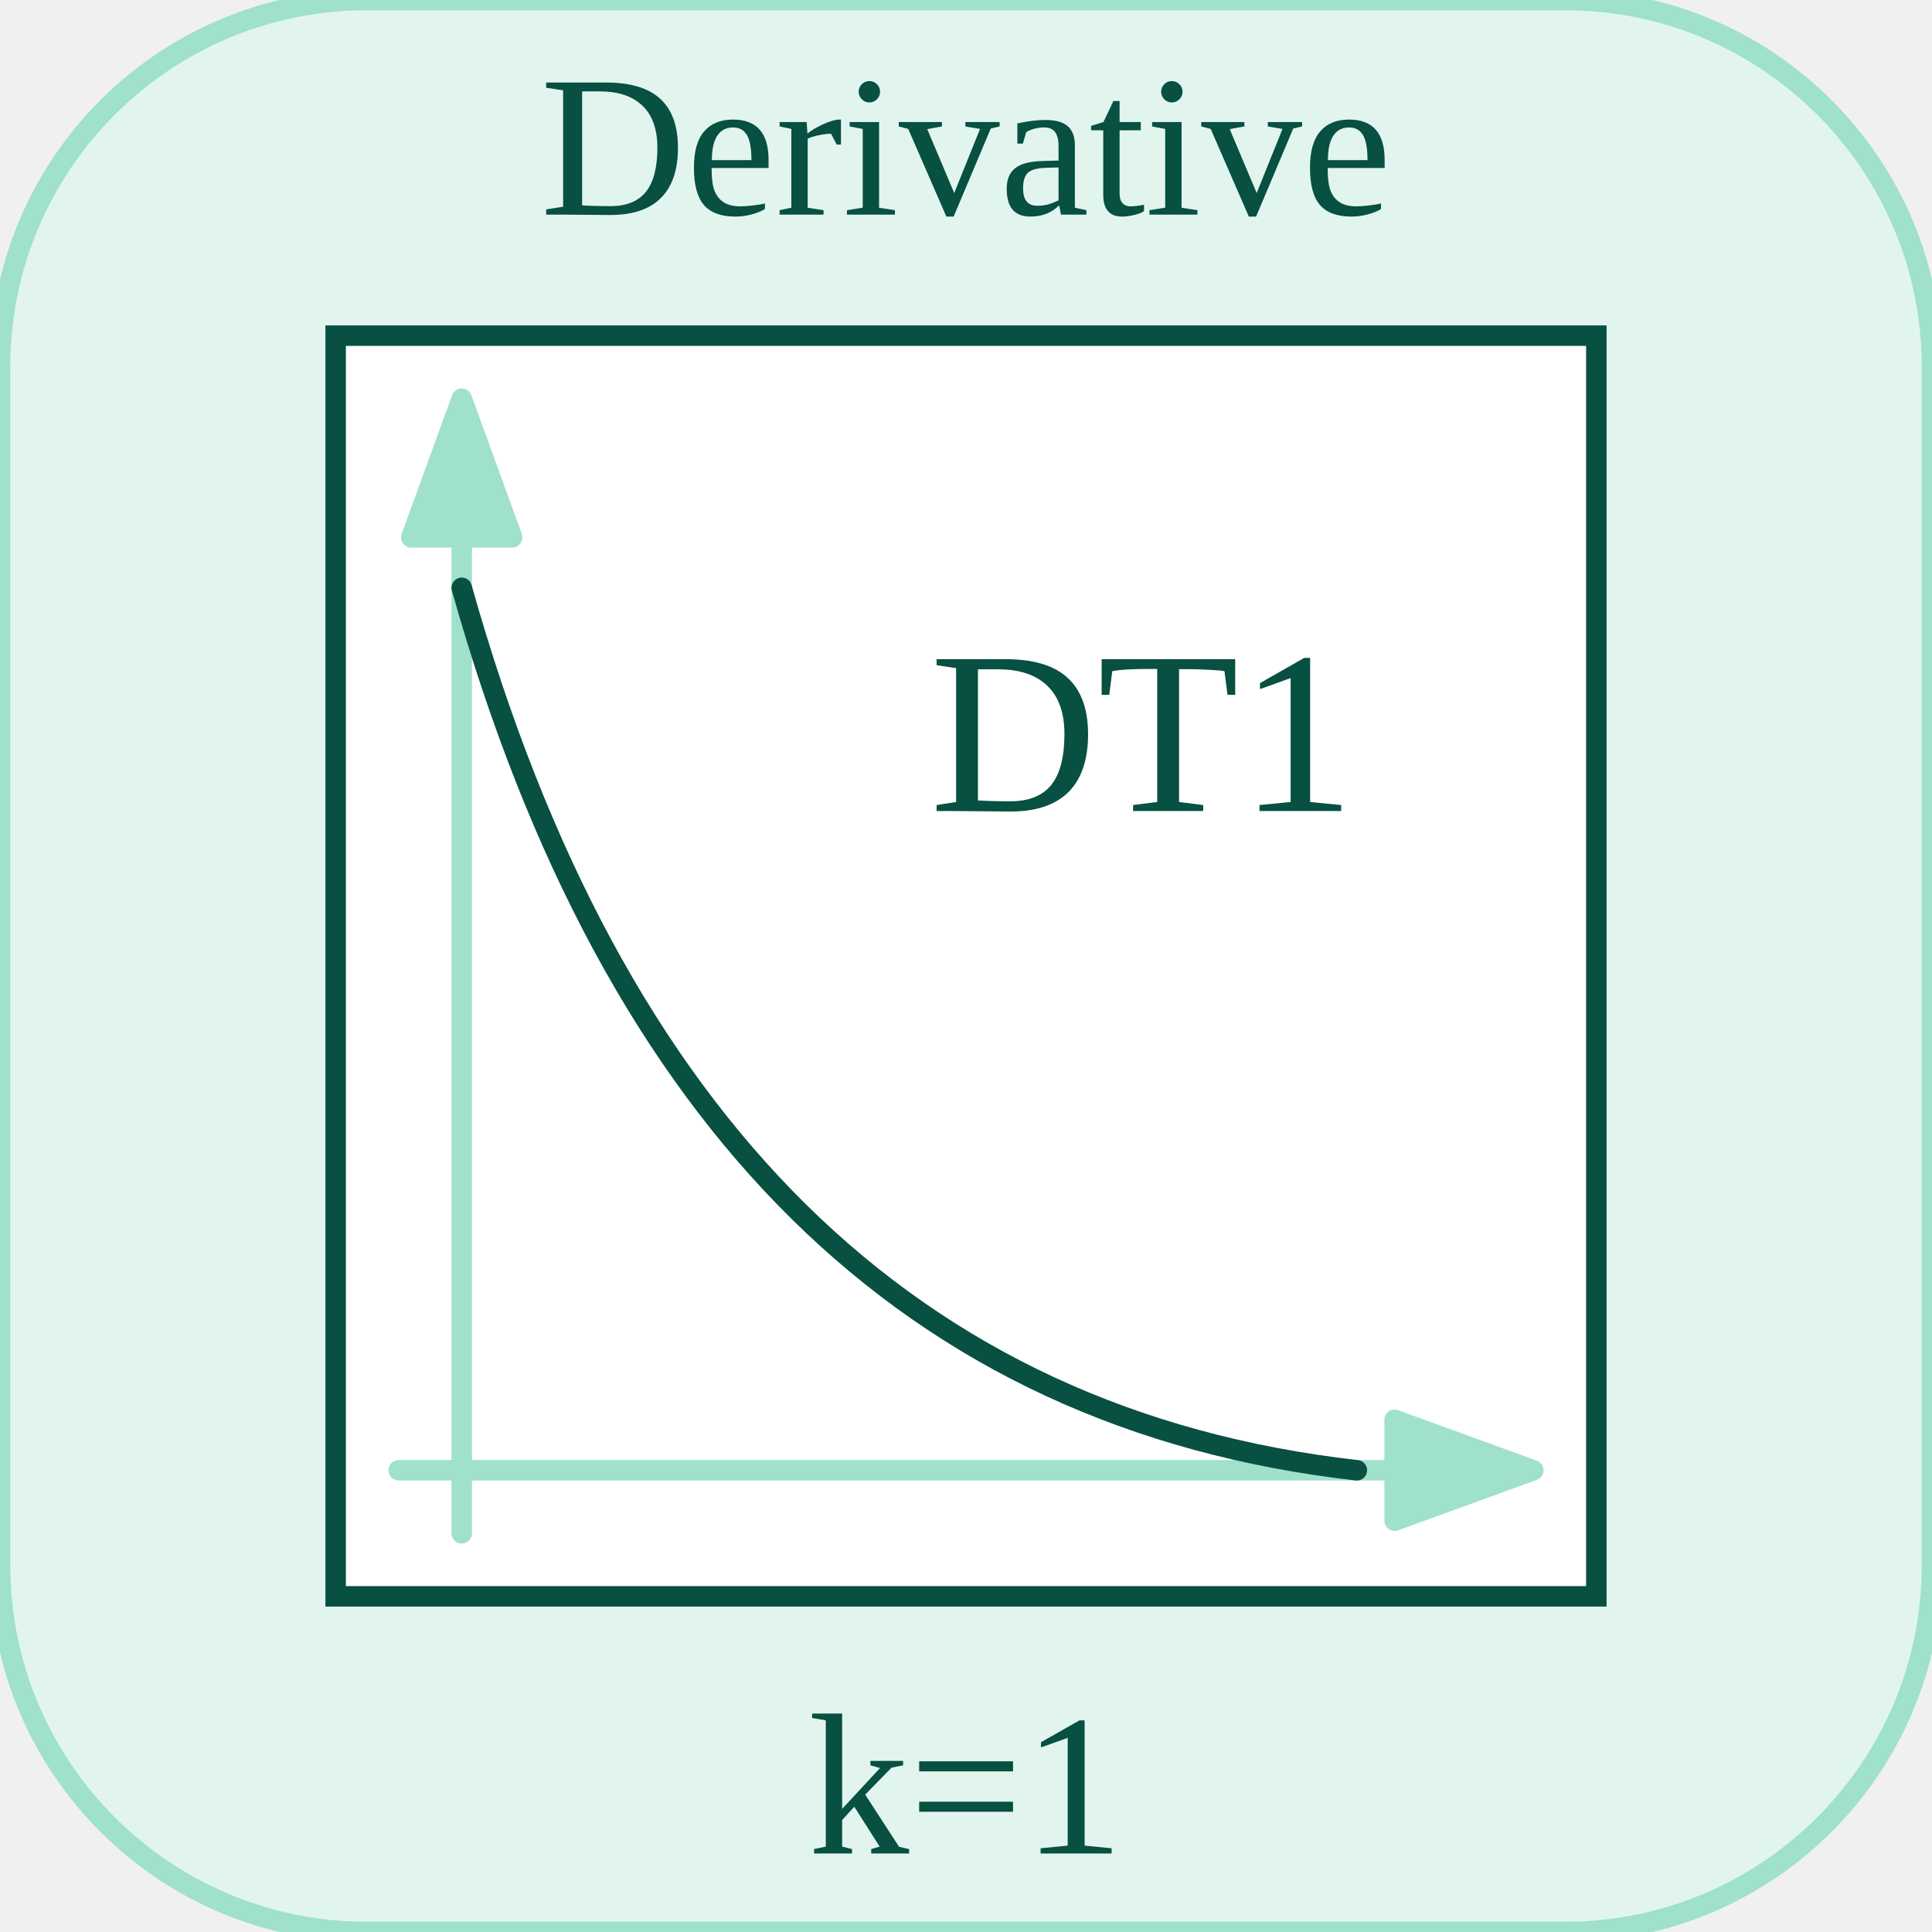
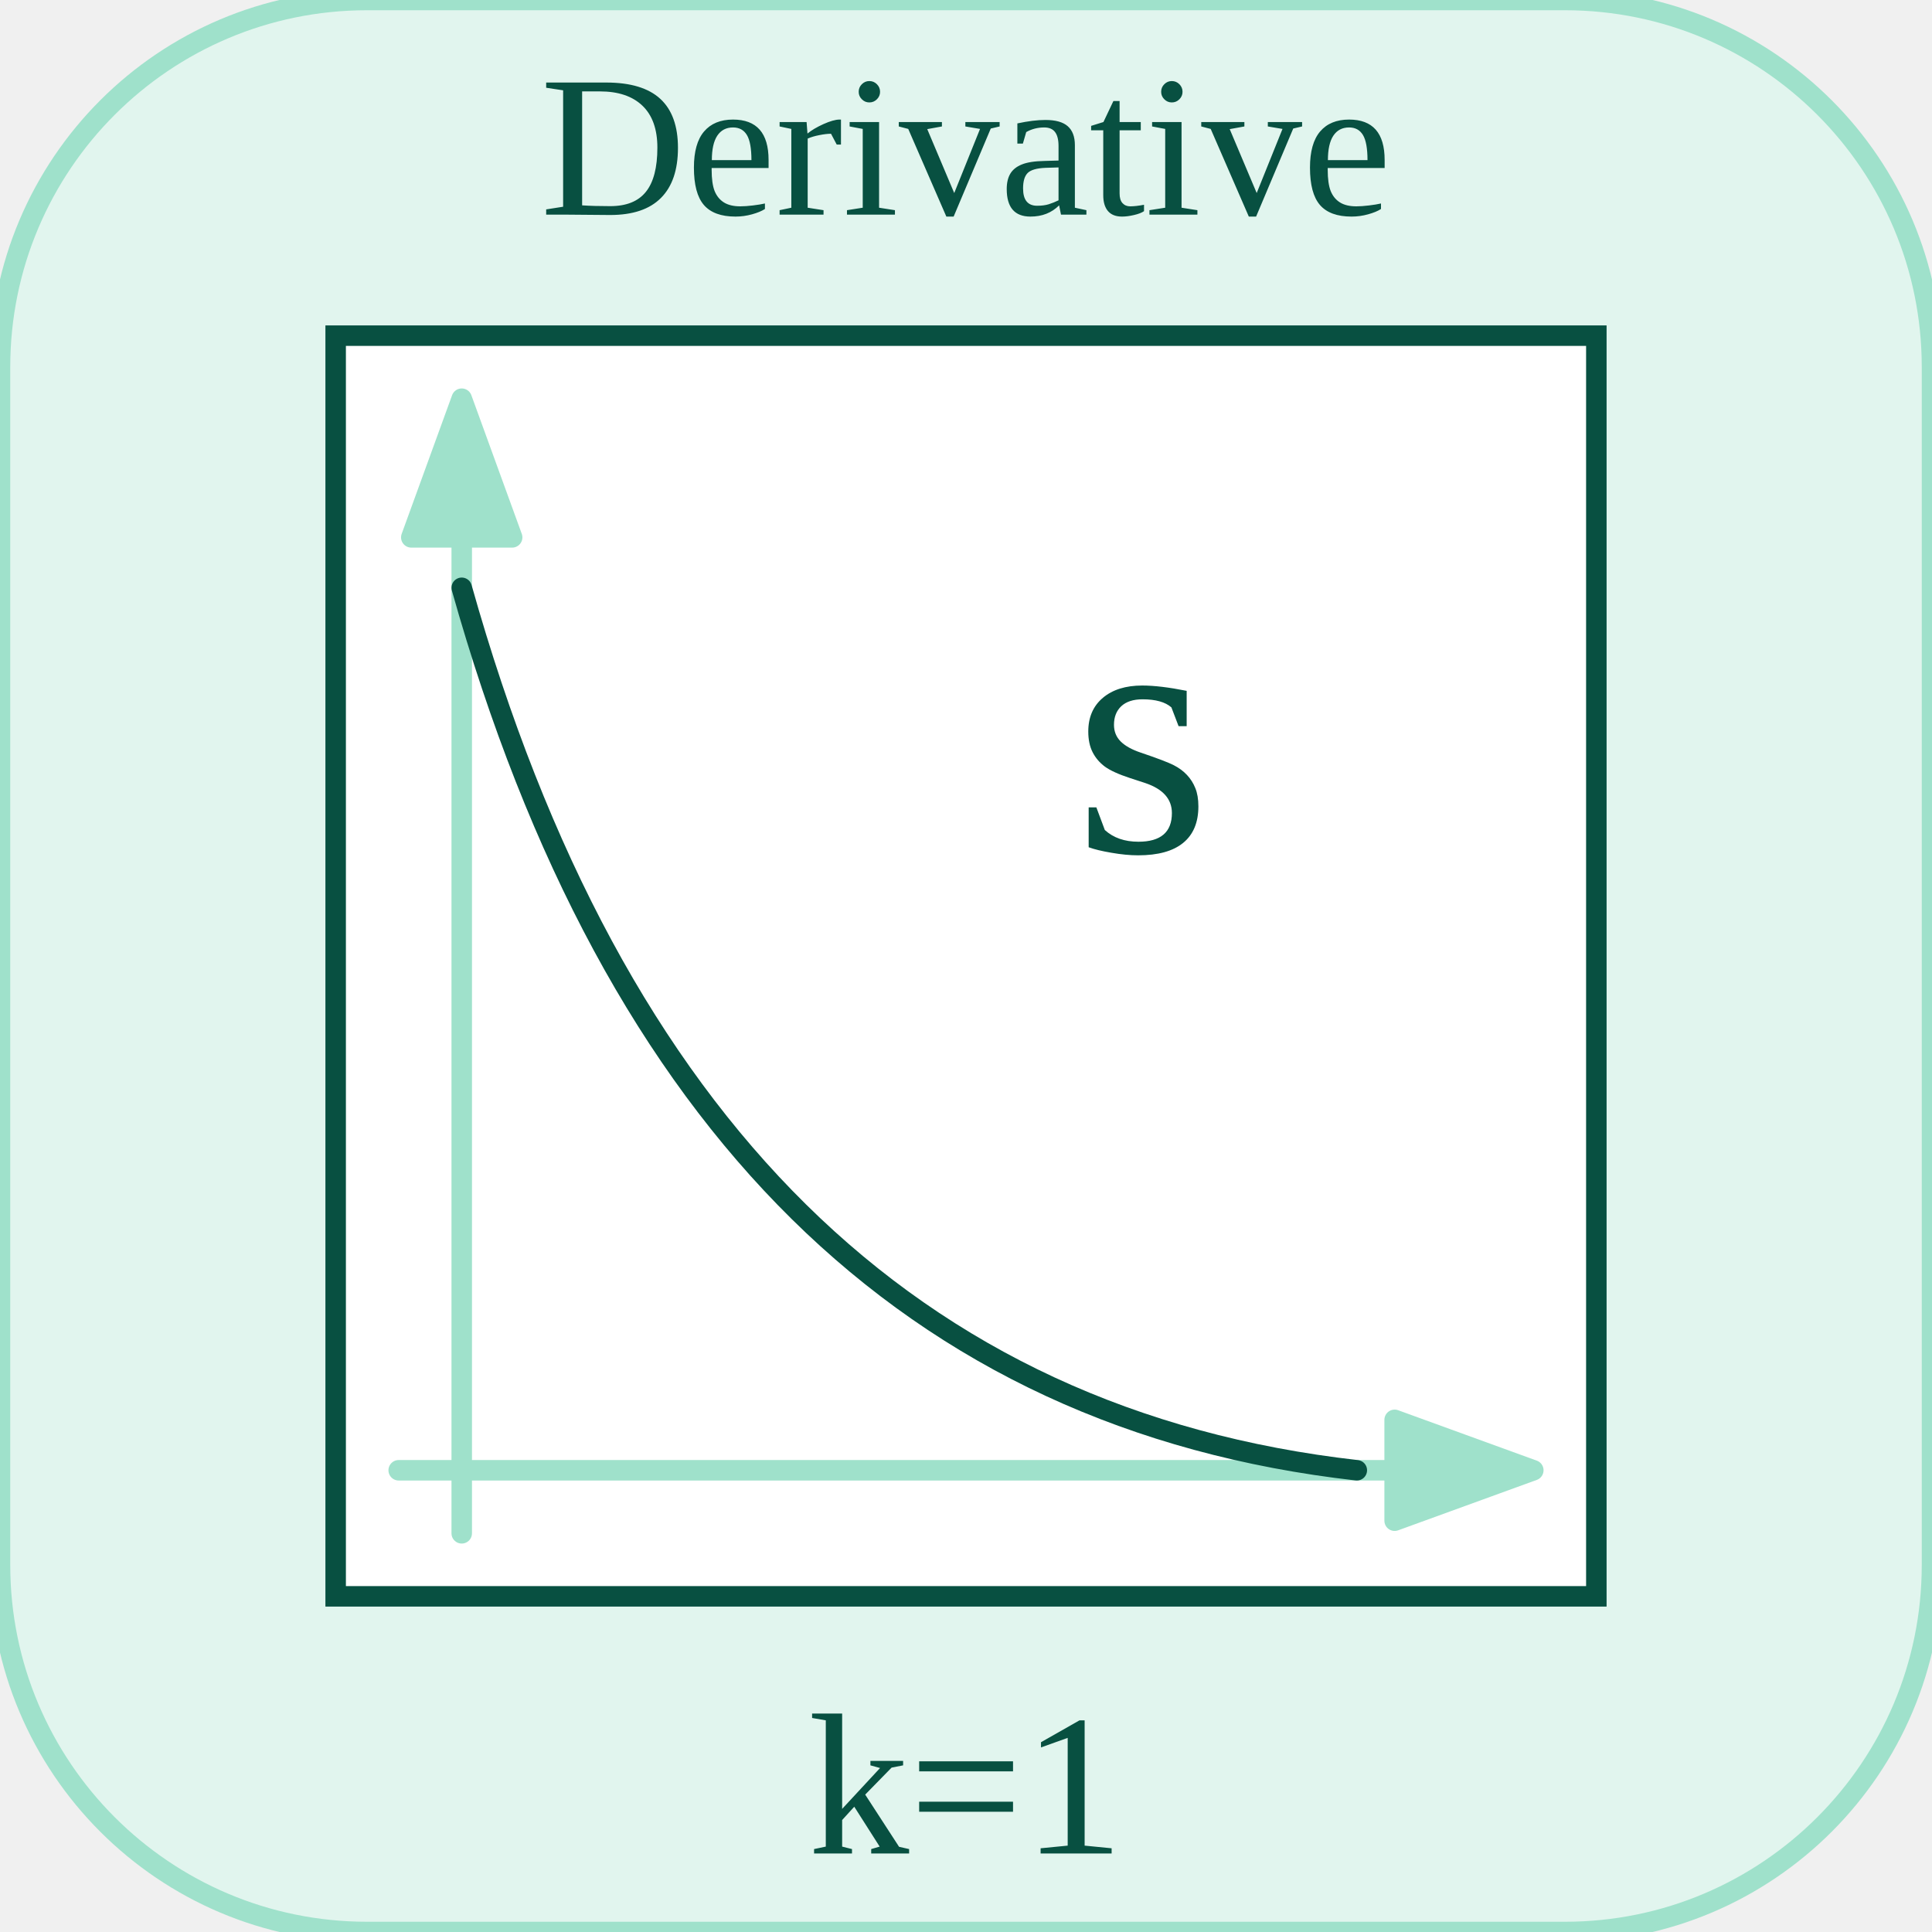
<svg xmlns="http://www.w3.org/2000/svg" width="306.5" height="306.5" viewBox="-153.25 -153.25 306.5 306.5">
  <rect x="-153.25" y="-153.25" width="306.5" height="306.5" rx="58.235" fill="#E1F5EE" stroke="#9FE1CB" stroke-width="3.25" />
  <g transform="matrix(1 0 0 -1 0 0)">
    <rect x="-100" y="-100" width="200" height="200" fill="#FFFFFF" stroke="#085041" stroke-width="3.25" />
    <g transform="translate(0,130) scale(1,-1)">
      <text x="0" y="0" text-anchor="middle" dominant-baseline="central" font-size="32" fill="#085041">Derivative</text>
    </g>
    <polyline points="-80,78 -80,-90" fill="none" stroke="#9FE1CB" stroke-width="3.25" stroke-linecap="round" stroke-linejoin="round" />
    <polygon points="-80,90 -88,68 -72,68 -80,90" fill="#9FE1CB" stroke="#9FE1CB" stroke-width="3.25" stroke-linejoin="round" />
    <polyline points="-90,-80 82,-80" fill="none" stroke="#9FE1CB" stroke-width="3.25" stroke-linecap="round" stroke-linejoin="round" />
    <polygon points="90,-80 68,-72 68,-88 90,-80" fill="#9FE1CB" stroke="#9FE1CB" stroke-width="3.25" stroke-linejoin="round" />
    <g transform="translate(-24.67 -27.33) rotate(0)">
      <path d="M-55.33 87.33 Q-19.33 -40.67 86.67 -52.67" fill="none" stroke="#085041" stroke-width="3.25" stroke-linecap="round" stroke-linejoin="round" />
    </g>
    <g transform="translate(28,37) scale(1,-1)">
-       <text x="0" y="0" text-anchor="middle" dominant-baseline="central" font-size="36.8" fill="#085041">DT1</text>
+       <text x="0" y="0" text-anchor="middle" dominant-baseline="central" font-size="56" fill="#085041">s</text>
    </g>
    <g transform="translate(0,-130) scale(1,-1)">
      <text x="0" y="0" text-anchor="middle" dominant-baseline="central" font-size="32" fill="#085041">k=1</text>
    </g>
  </g>
</svg>
